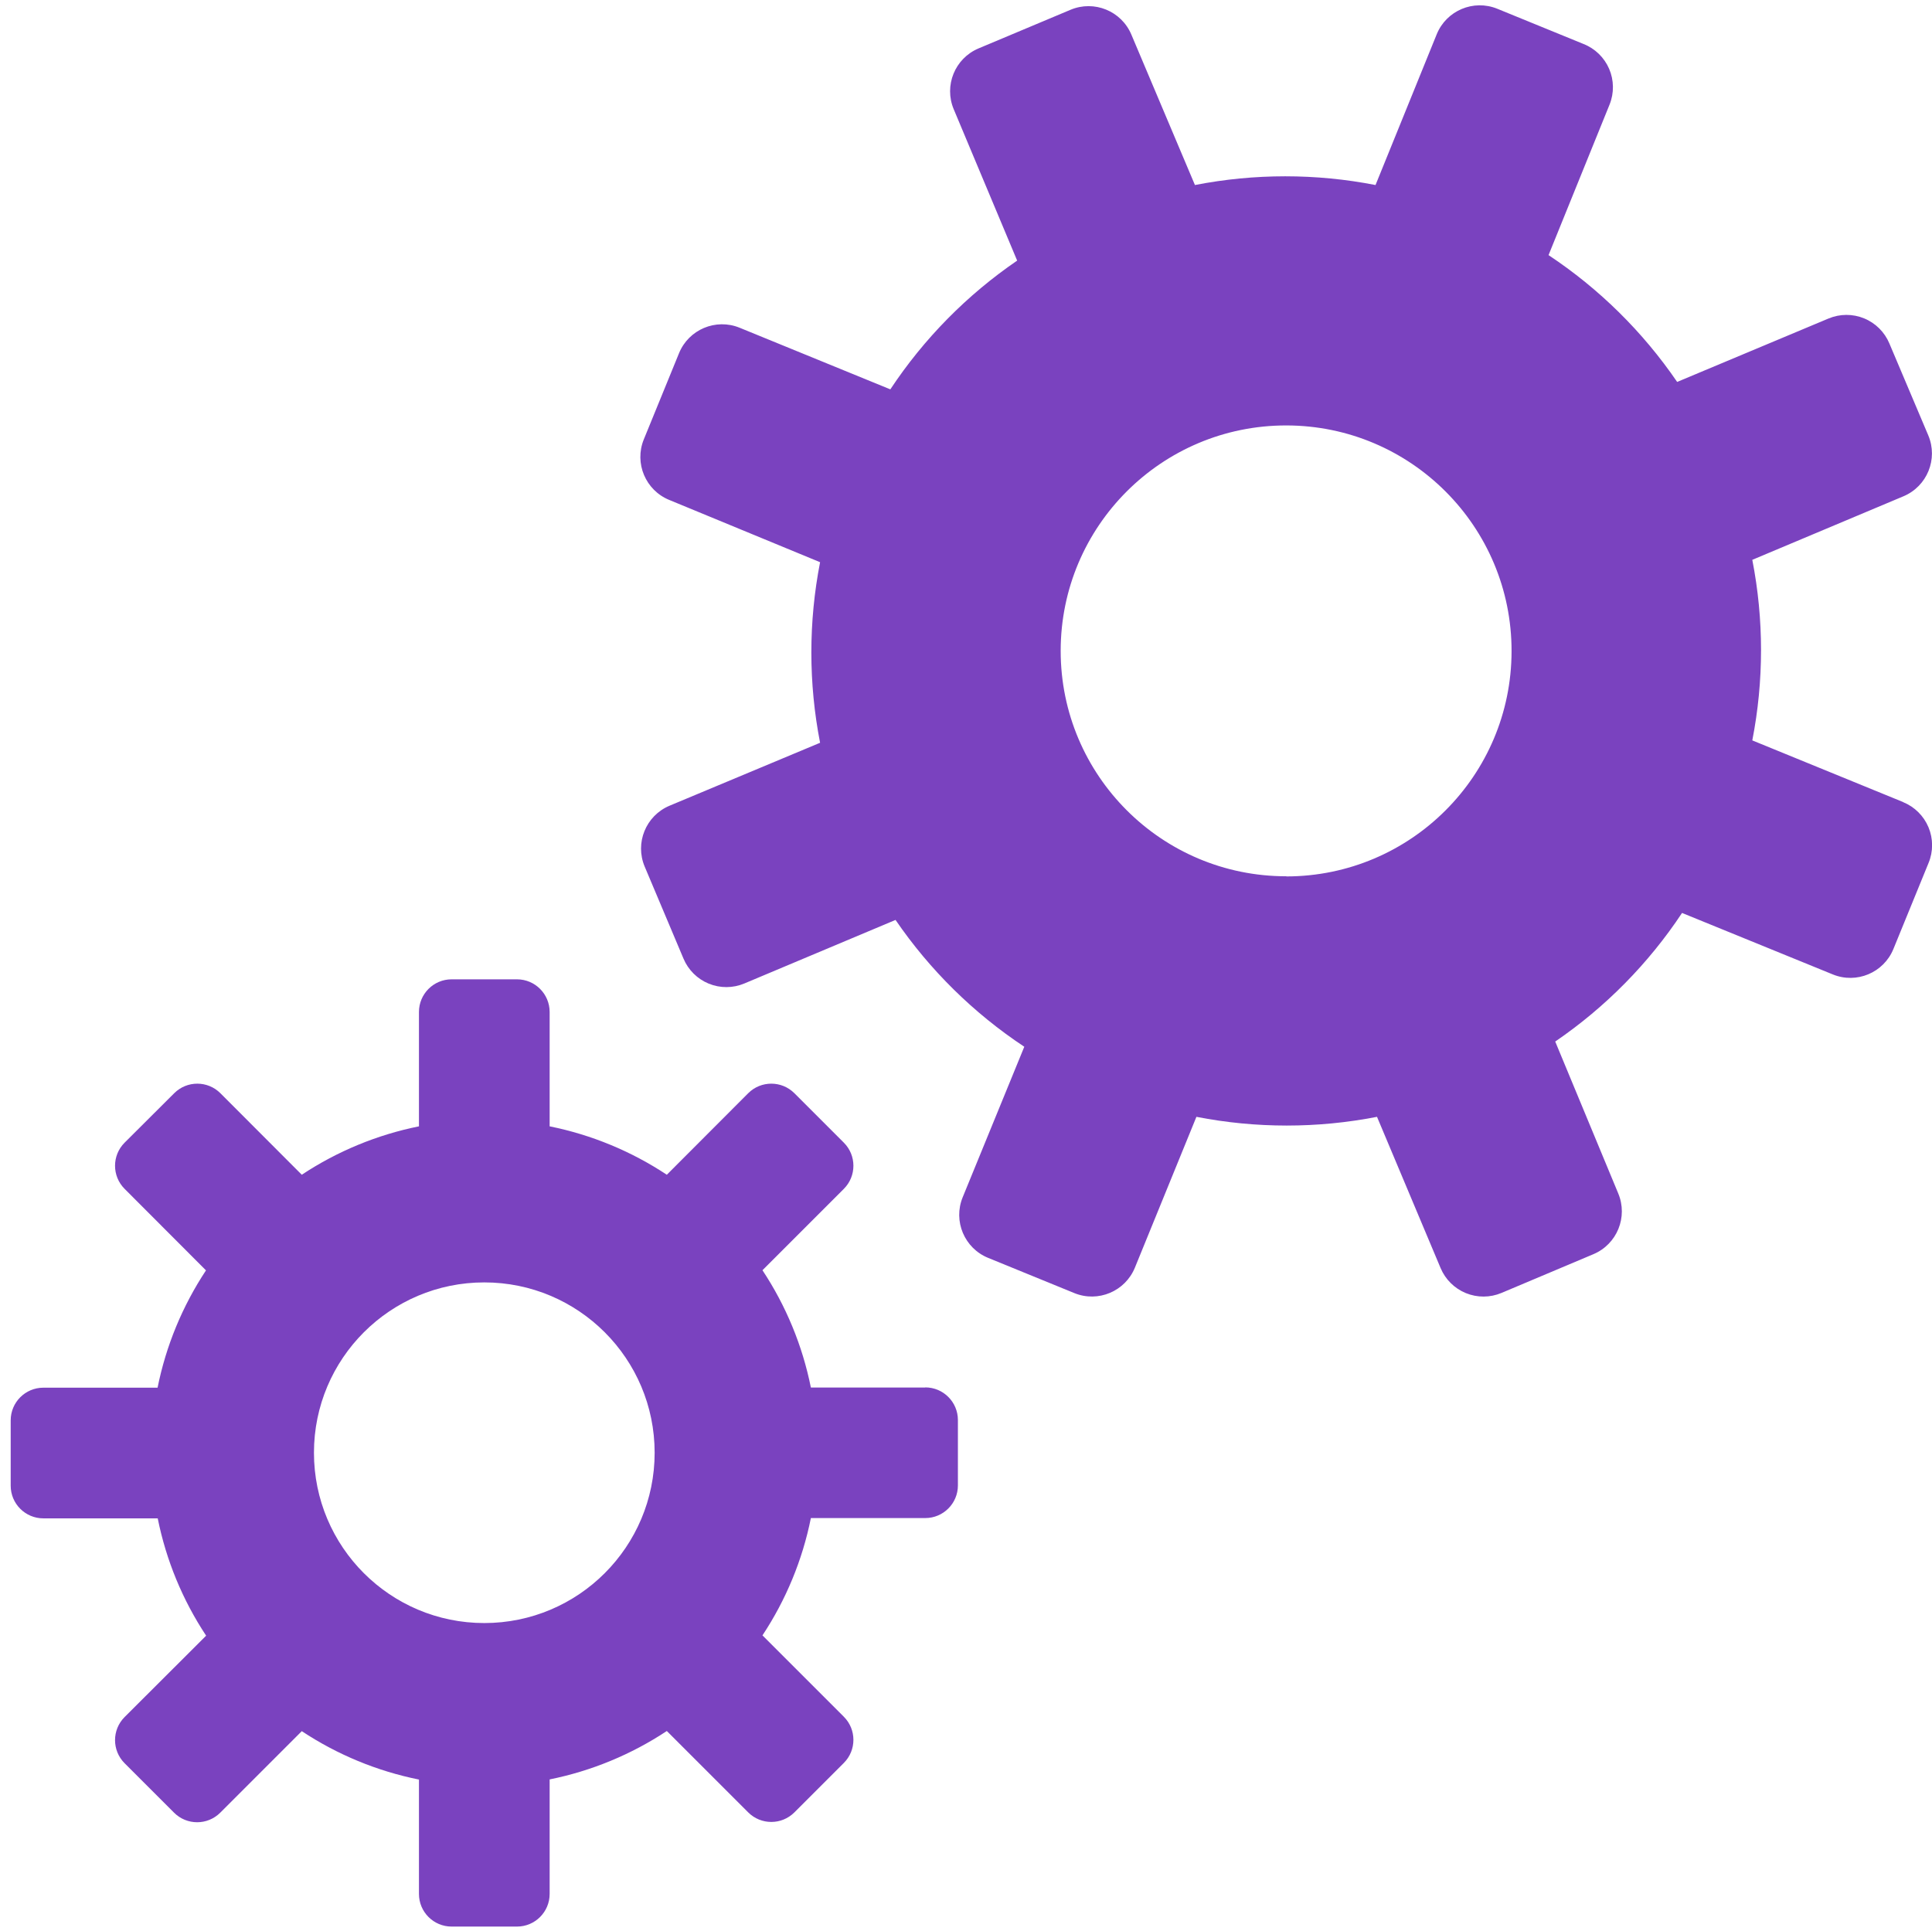
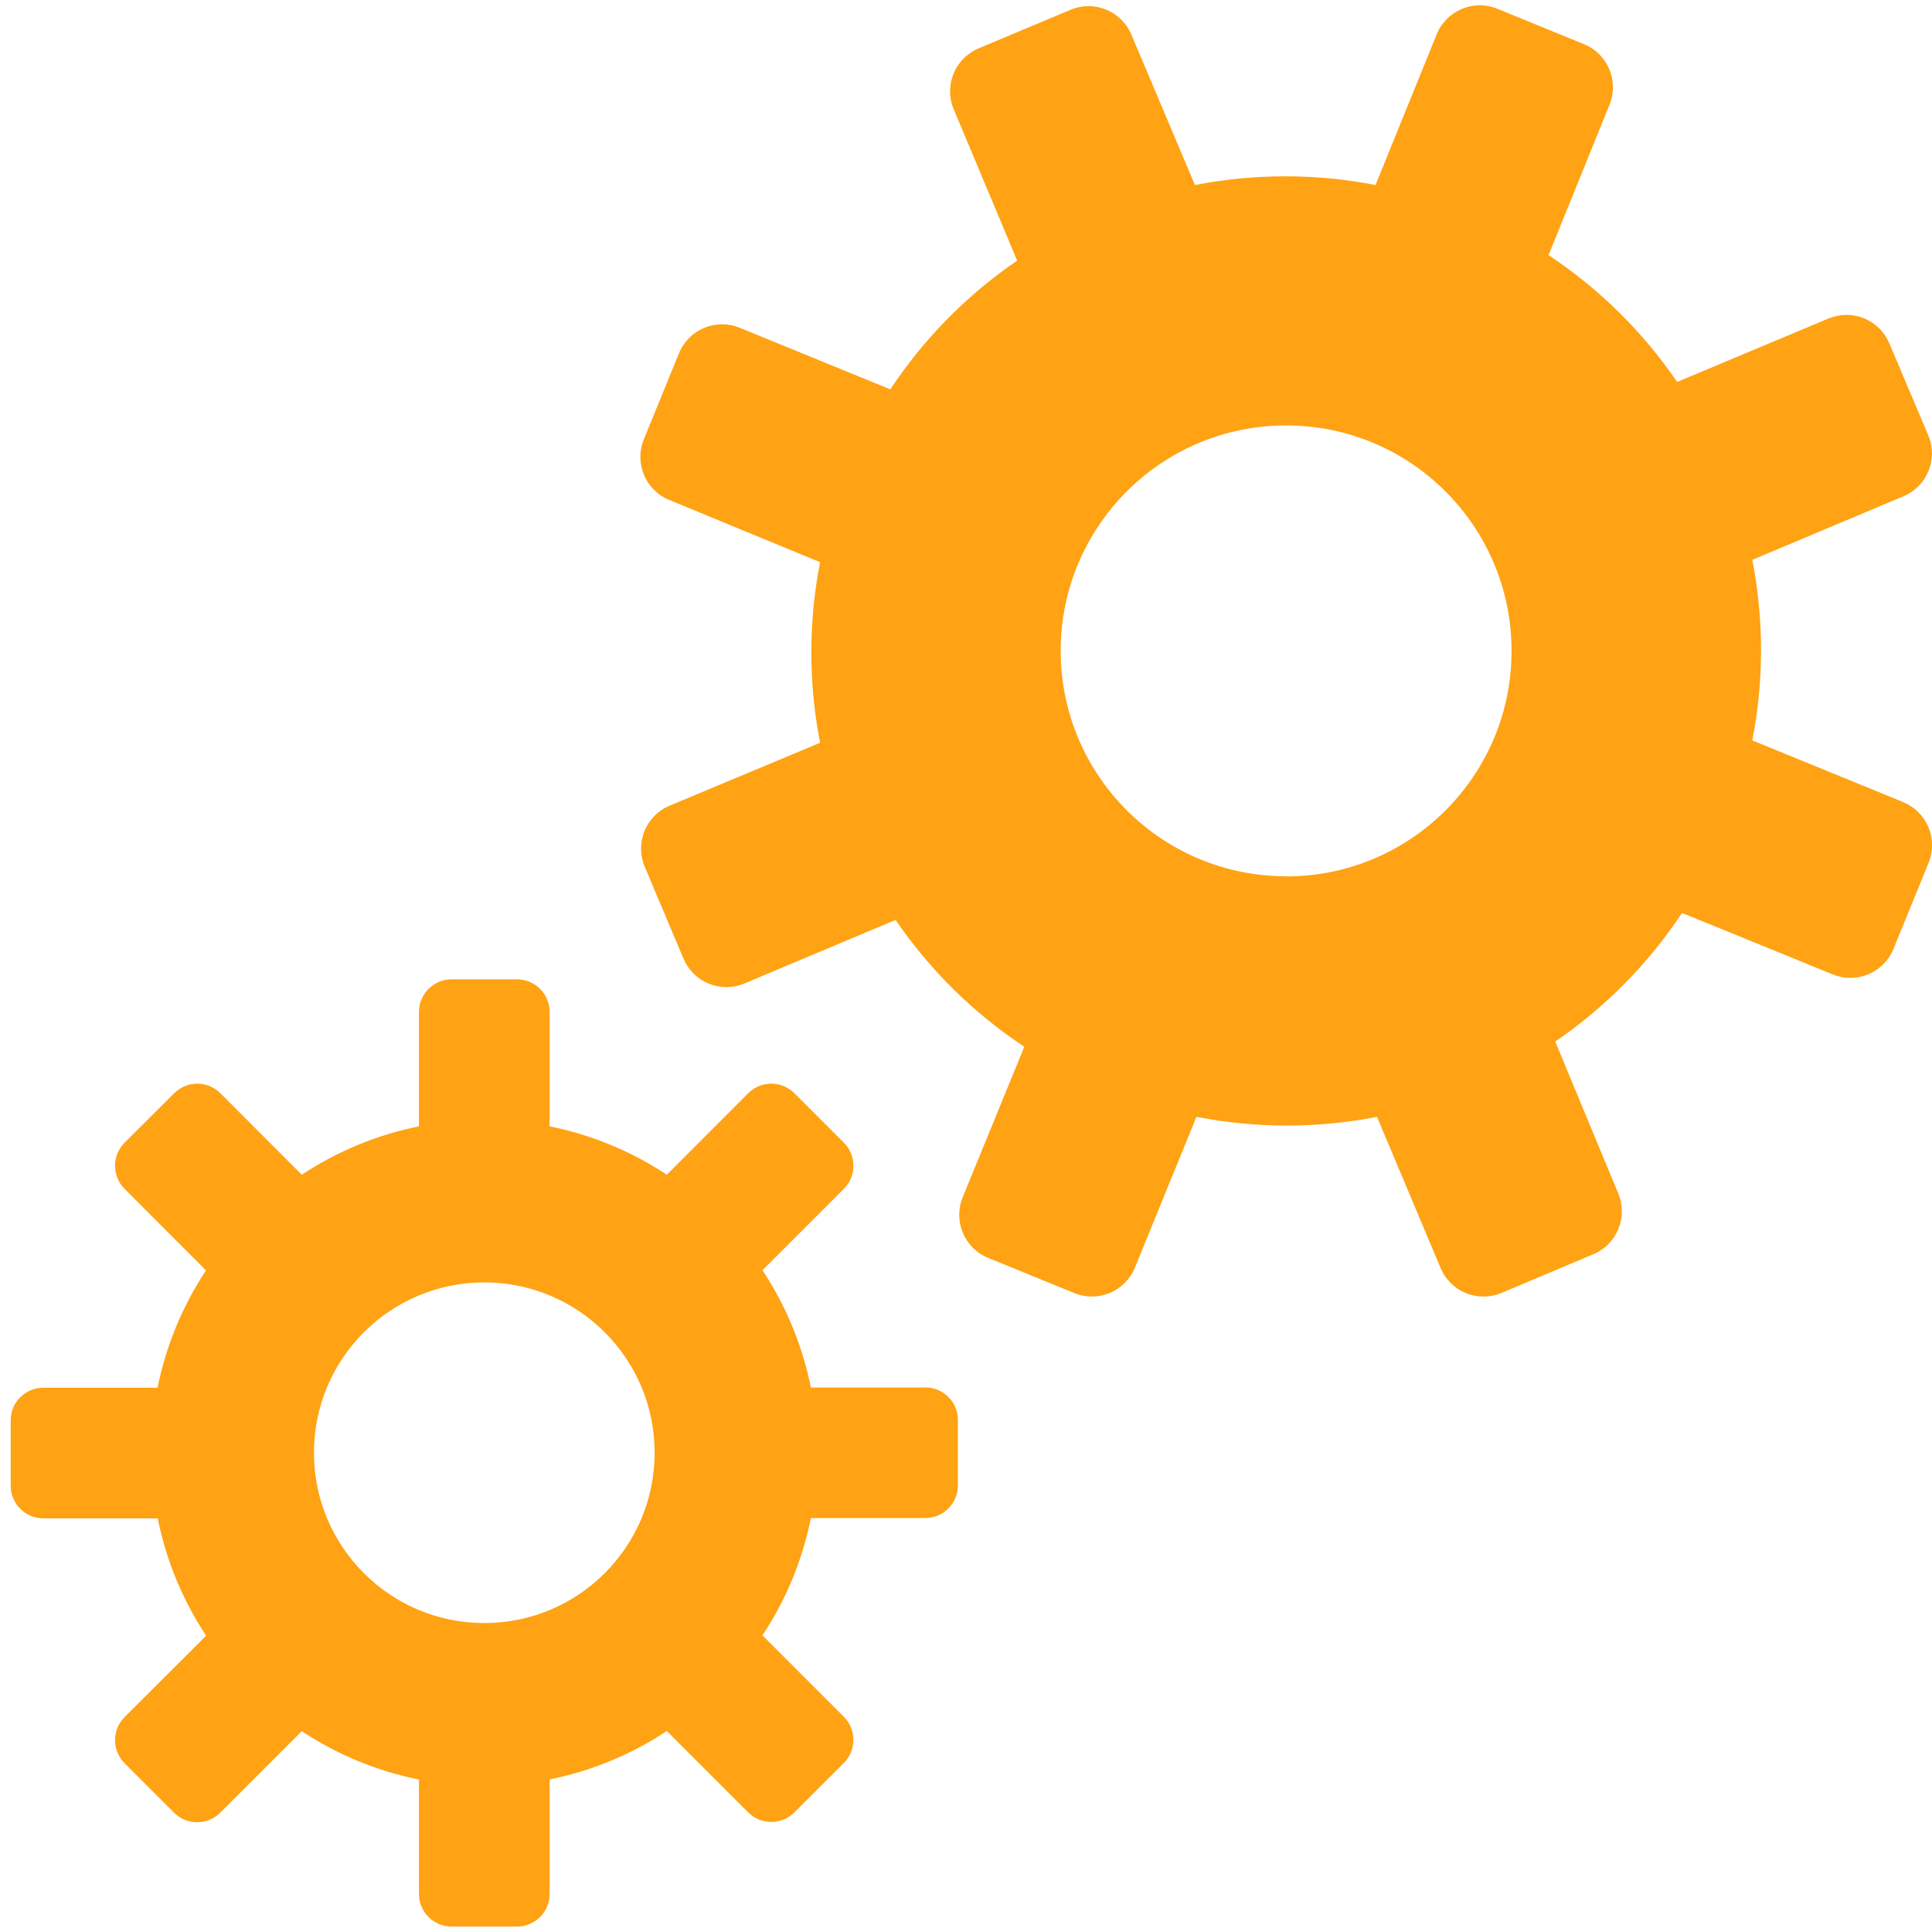
<svg xmlns="http://www.w3.org/2000/svg" id="Smock_Gears_18_N" width="13.009" height="13" viewBox="0 0 13.009 13">
  <rect id="Canvas" width="13" height="13" fill="#ff13dc" opacity="0" />
-   <path id="Path_103010" data-name="Path 103010" d="M6.258,11.849h-.77a2.226,2.226,0,0,0-.326-.79l.548-.548a.22.22,0,0,0,0-.311l-.333-.333a.22.22,0,0,0-.311,0l-.548.549a2.227,2.227,0,0,0-.789-.326V9.32a.22.22,0,0,0-.22-.22h-.44a.22.22,0,0,0-.22.22v.77a2.227,2.227,0,0,0-.789.326l-.548-.549a.22.22,0,0,0-.311,0L.867,10.2a.22.22,0,0,0,0,.311l.548.549a2.226,2.226,0,0,0-.326.79H.32a.22.22,0,0,0-.22.22h0v.44a.22.22,0,0,0,.22.22h.77a2.226,2.226,0,0,0,.326.79l-.549.548a.22.22,0,0,0,0,.311l.333.333a.22.22,0,0,0,.311,0l.549-.549a2.227,2.227,0,0,0,.789.326v.77a.22.22,0,0,0,.22.22h.44a.22.22,0,0,0,.22-.22v-.771a2.227,2.227,0,0,0,.789-.326l.548.548a.22.22,0,0,0,.311,0l.333-.333a.22.22,0,0,0,0-.311l-.548-.548a2.226,2.226,0,0,0,.326-.79h.77a.22.22,0,0,0,.22-.22v-.44a.22.22,0,0,0-.22-.22ZM3.289,13.435a1.147,1.147,0,1,1,1.147-1.147h0A1.147,1.147,0,0,1,3.289,13.435Z" transform="translate(-0.028 -2.505)" fill="#7a42bf" />
-   <path id="Path_103011" data-name="Path 103011" d="M14.452,5.415,13.437,5a3.173,3.173,0,0,0,0-1.216l1.018-.428a.313.313,0,0,0,.167-.41l-.262-.619a.313.313,0,0,0-.41-.168h0l-1.019.427a3.175,3.175,0,0,0-.866-.854L12.476.718A.313.313,0,0,0,12.3.31l-.58-.237a.313.313,0,0,0-.408.172L10.9,1.26a3.175,3.175,0,0,0-1.216,0L9.256.247A.313.313,0,0,0,8.846.08h0L8.227.34a.313.313,0,0,0-.167.41l.427,1.019a3.172,3.172,0,0,0-.854.867L6.618,2.221a.313.313,0,0,0-.408.172l-.237.58a.313.313,0,0,0,.172.408L7.16,3.8a3.173,3.173,0,0,0,0,1.216L6.146,5.44a.313.313,0,0,0-.167.41l.261.619a.313.313,0,0,0,.41.168h0l1.018-.428a3.175,3.175,0,0,0,.867.854L8.12,8.077a.313.313,0,0,0,.172.408l.58.237A.313.313,0,0,0,9.28,8.55l.414-1.015a3.173,3.173,0,0,0,1.216,0l.428,1.018a.313.313,0,0,0,.41.168h0l.619-.261a.313.313,0,0,0,.167-.41L12.11,7.028a3.171,3.171,0,0,0,.854-.866l1.015.414a.313.313,0,0,0,.408-.171h0l.237-.58a.313.313,0,0,0-.171-.409Zm-4.153.5A1.518,1.518,0,1,1,11.816,4.4,1.518,1.518,0,0,1,10.3,5.916Z" transform="translate(-1.638 -0.014)" fill="#7a42bf" />
+   <path id="Path_103010" data-name="Path 103010" d="M6.258,11.849h-.77a2.226,2.226,0,0,0-.326-.79l.548-.548a.22.22,0,0,0,0-.311l-.333-.333a.22.22,0,0,0-.311,0l-.548.549a2.227,2.227,0,0,0-.789-.326V9.32a.22.22,0,0,0-.22-.22h-.44a.22.22,0,0,0-.22.22v.77a2.227,2.227,0,0,0-.789.326l-.548-.549a.22.22,0,0,0-.311,0L.867,10.2a.22.22,0,0,0,0,.311l.548.549a2.226,2.226,0,0,0-.326.79H.32a.22.22,0,0,0-.22.22h0v.44a.22.22,0,0,0,.22.22h.77a2.226,2.226,0,0,0,.326.79l-.549.548a.22.22,0,0,0,0,.311l.333.333a.22.22,0,0,0,.311,0l.549-.549a2.227,2.227,0,0,0,.789.326v.77a.22.22,0,0,0,.22.22h.44a.22.22,0,0,0,.22-.22v-.771a2.227,2.227,0,0,0,.789-.326l.548.548a.22.22,0,0,0,.311,0l.333-.333a.22.22,0,0,0,0-.311l-.548-.548a2.226,2.226,0,0,0,.326-.79h.77a.22.22,0,0,0,.22-.22v-.44a.22.22,0,0,0-.22-.22ZM3.289,13.435a1.147,1.147,0,1,1,1.147-1.147h0A1.147,1.147,0,0,1,3.289,13.435Z" transform="translate(-0.028 -2.505)" fill="#ffa213" />
+   <path id="Path_103011" data-name="Path 103011" d="M14.452,5.415,13.437,5a3.173,3.173,0,0,0,0-1.216l1.018-.428a.313.313,0,0,0,.167-.41l-.262-.619a.313.313,0,0,0-.41-.168h0l-1.019.427a3.175,3.175,0,0,0-.866-.854L12.476.718A.313.313,0,0,0,12.3.31l-.58-.237a.313.313,0,0,0-.408.172L10.9,1.26a3.175,3.175,0,0,0-1.216,0L9.256.247A.313.313,0,0,0,8.846.08h0L8.227.34a.313.313,0,0,0-.167.41l.427,1.019a3.172,3.172,0,0,0-.854.867L6.618,2.221a.313.313,0,0,0-.408.172l-.237.58a.313.313,0,0,0,.172.408L7.16,3.8a3.173,3.173,0,0,0,0,1.216L6.146,5.44a.313.313,0,0,0-.167.41l.261.619a.313.313,0,0,0,.41.168h0l1.018-.428a3.175,3.175,0,0,0,.867.854L8.12,8.077a.313.313,0,0,0,.172.408l.58.237A.313.313,0,0,0,9.28,8.55l.414-1.015a3.173,3.173,0,0,0,1.216,0l.428,1.018a.313.313,0,0,0,.41.168h0l.619-.261a.313.313,0,0,0,.167-.41L12.11,7.028a3.171,3.171,0,0,0,.854-.866l1.015.414a.313.313,0,0,0,.408-.171h0l.237-.58a.313.313,0,0,0-.171-.409Zm-4.153.5A1.518,1.518,0,1,1,11.816,4.4,1.518,1.518,0,0,1,10.3,5.916Z" transform="translate(-1.638 -0.014)" fill="#ffa213" />
</svg>
